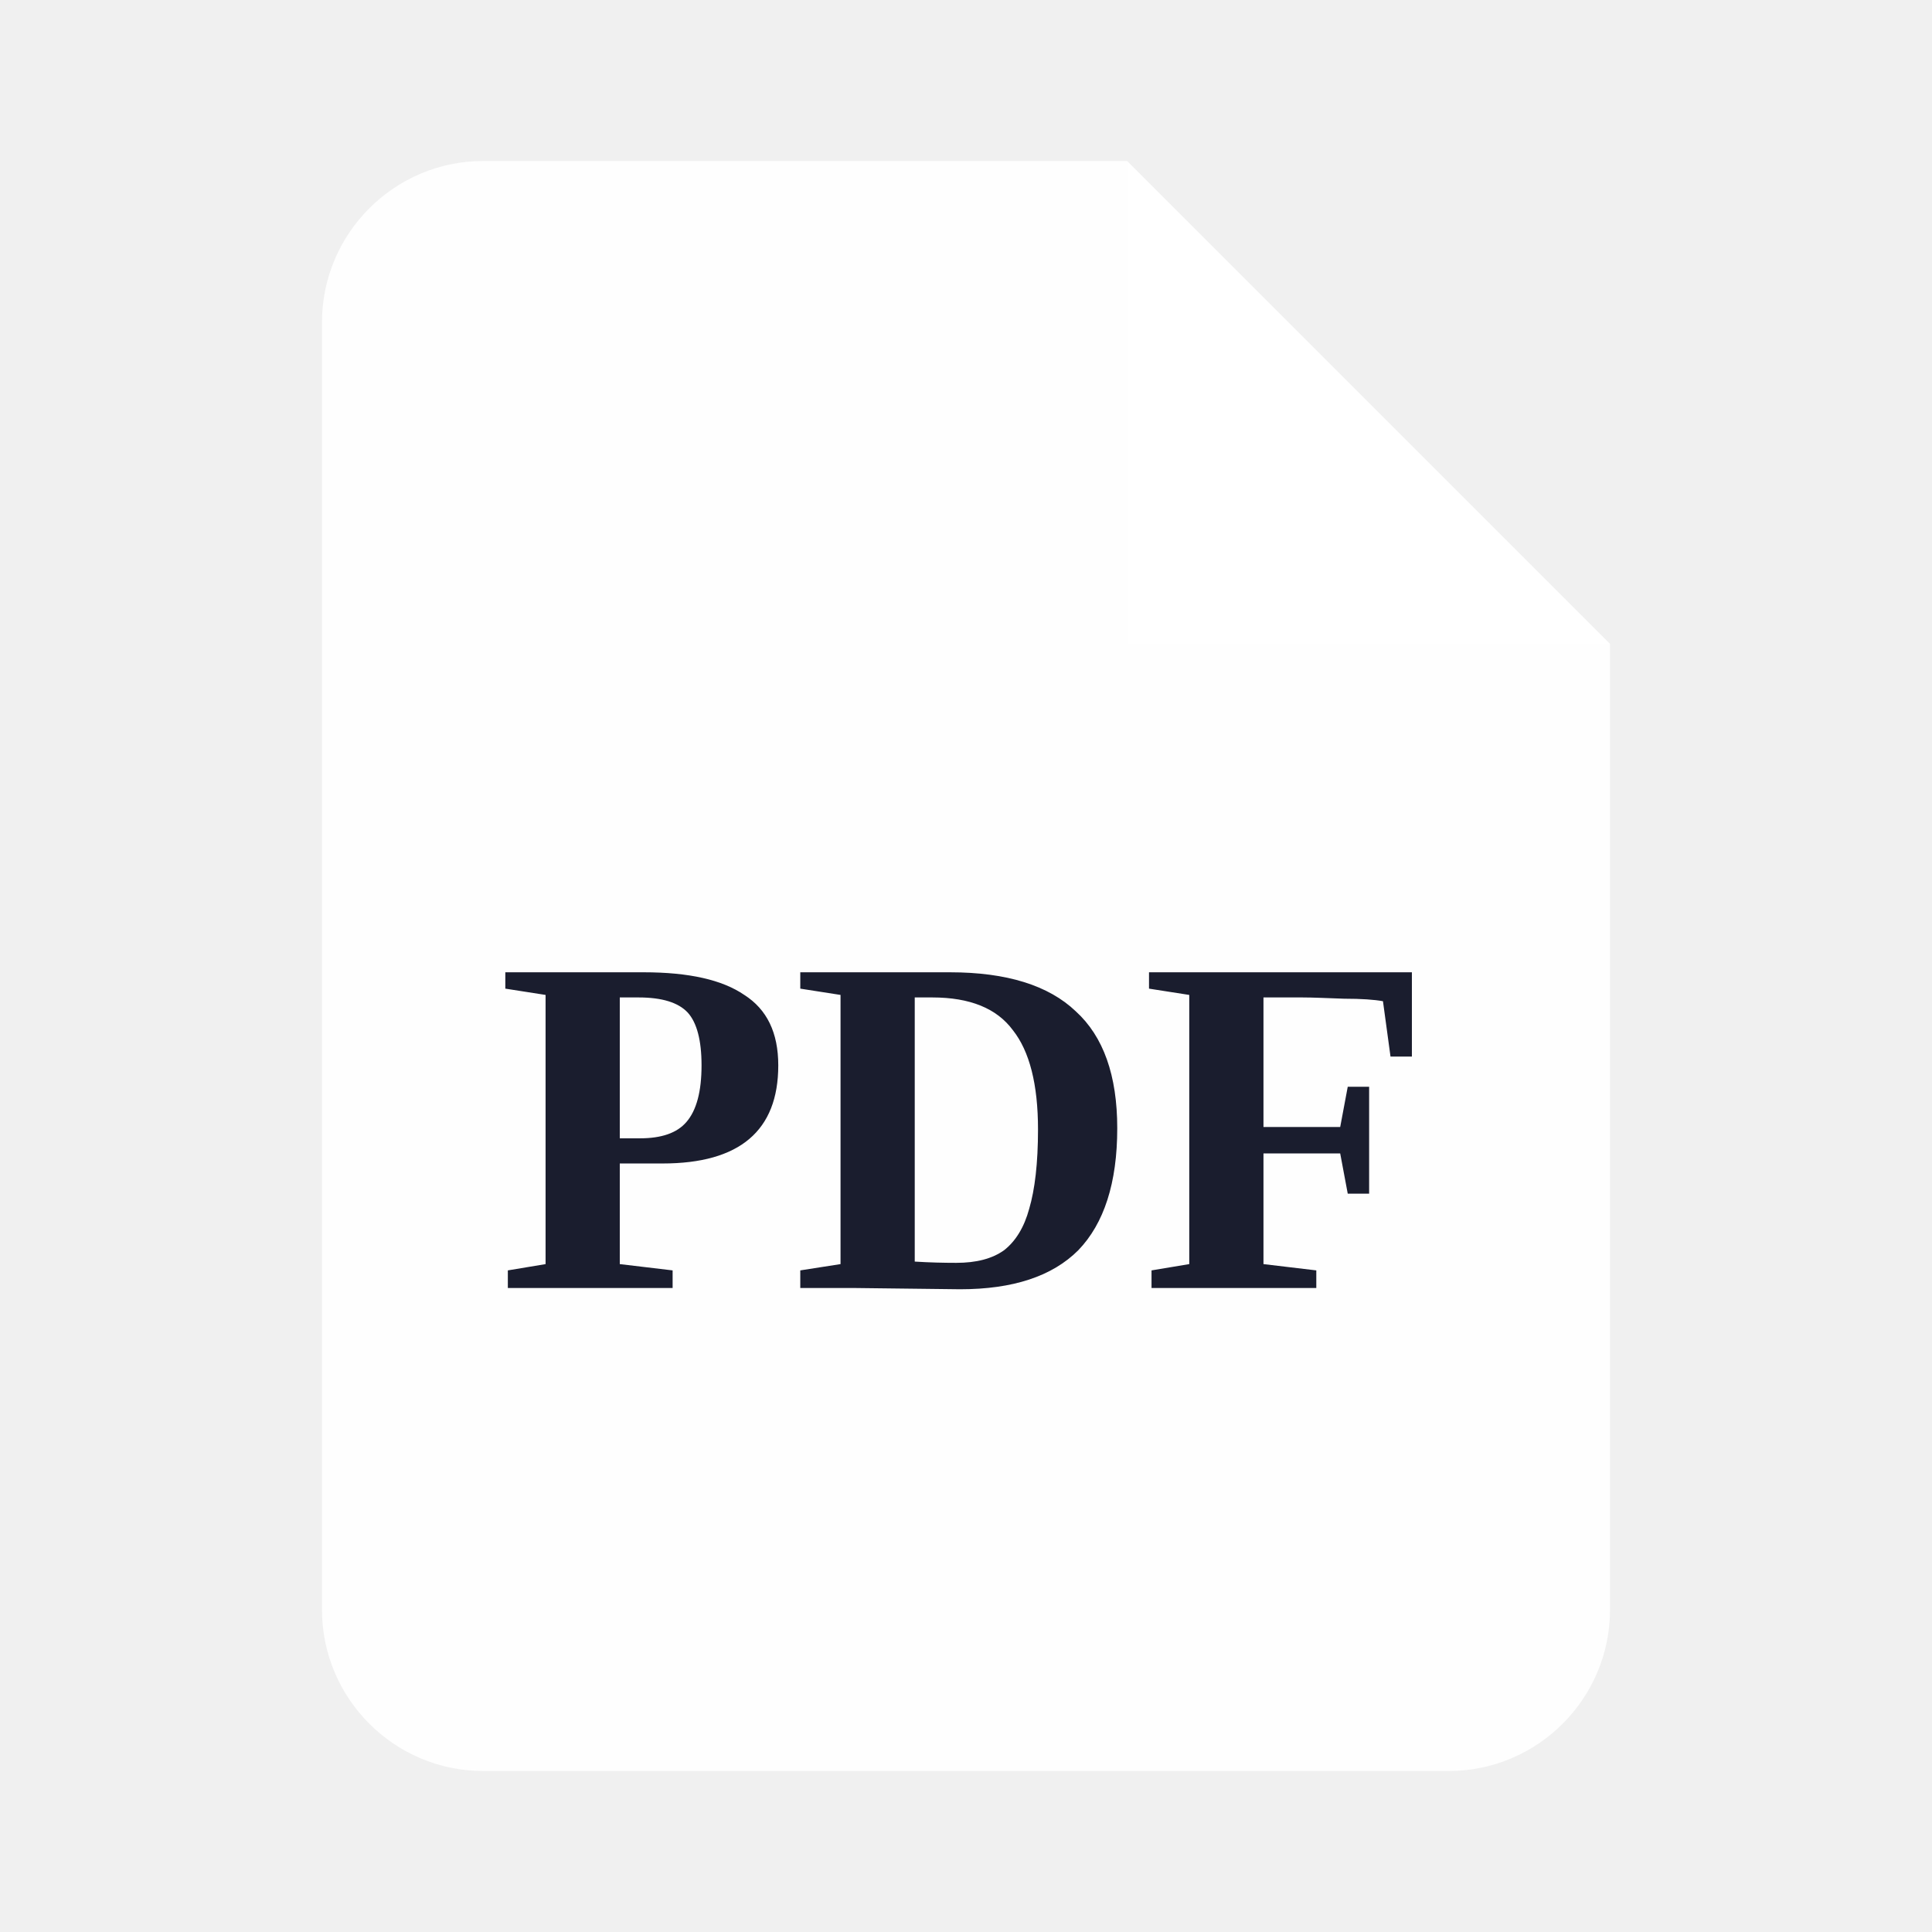
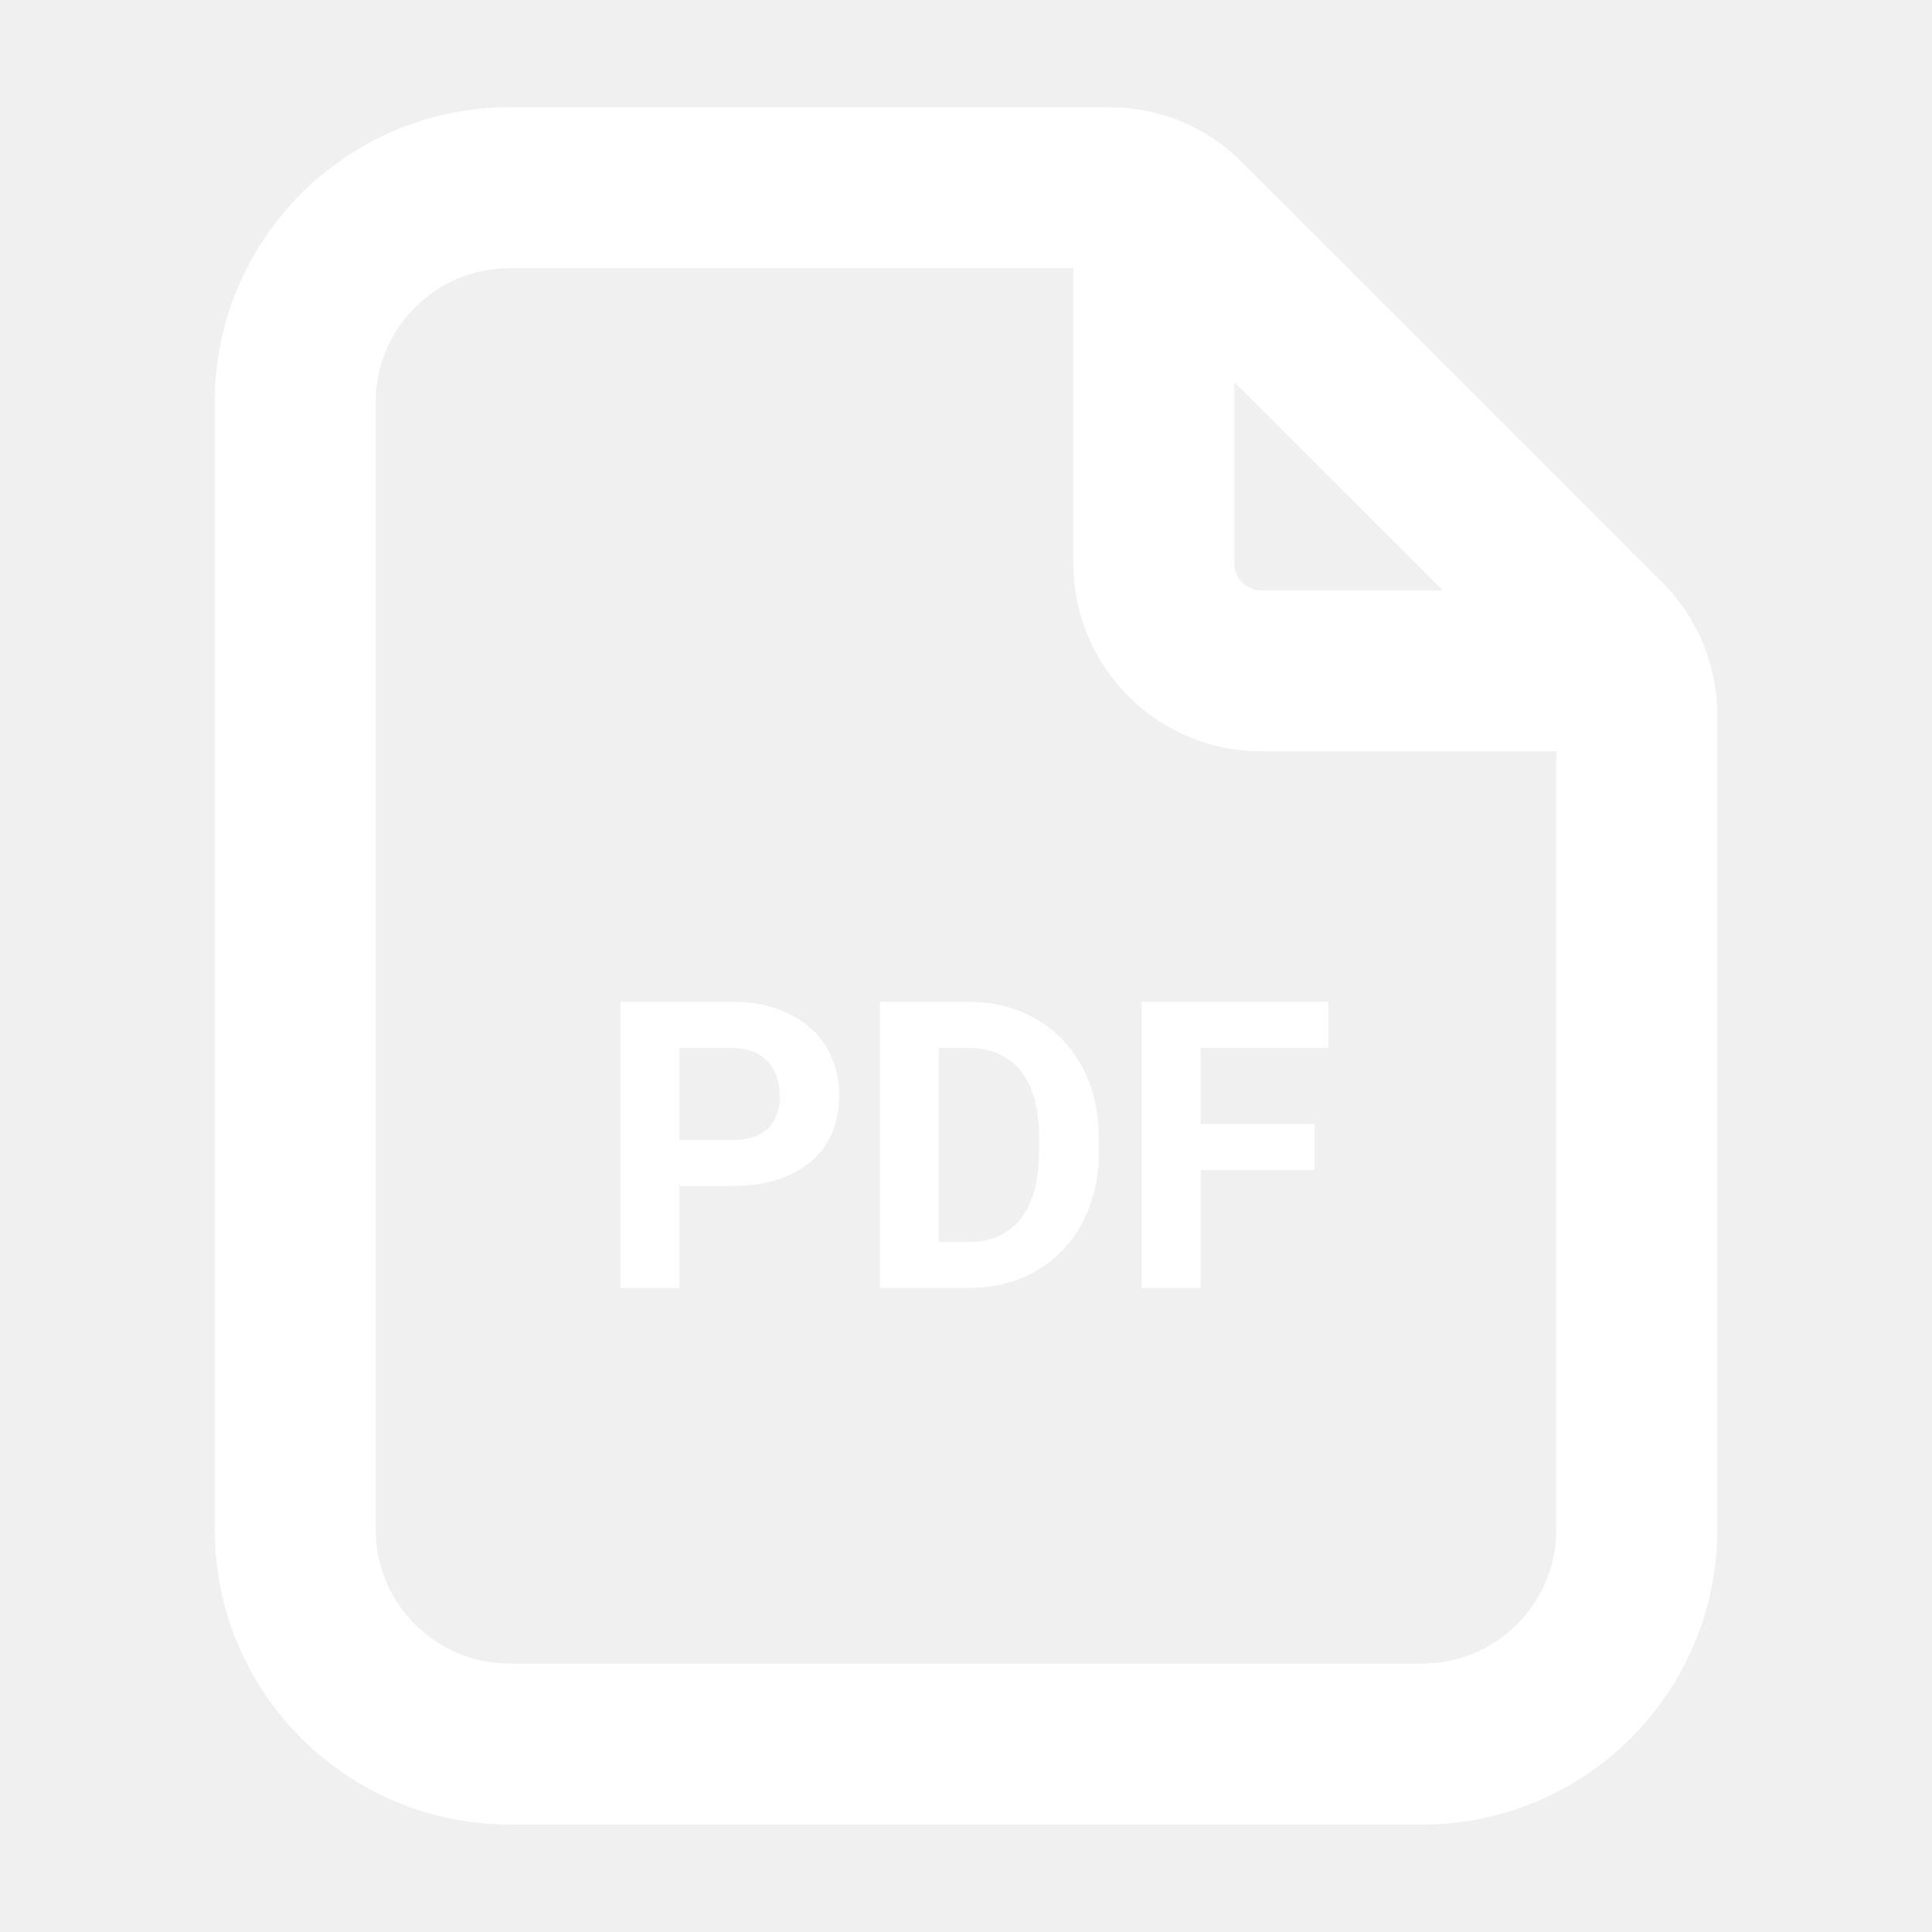
- <svg xmlns="http://www.w3.org/2000/svg" fill="none" height="24" viewBox="0 0 24 24" width="24">
-   <path d="m14 2h-8c-1.1 0-2 .9-2 2v16c0 1.1.9 2 2 2h12c1.1 0 2-.9 2-2v-12z" fill="#fff" fill-opacity=".9" />
-   <path d="m14 2v6h6" fill="#fff" fill-opacity=".7" />
-   <text fill="#1a1d2e" font-size="6" font-weight="bold" text-anchor="middle" x="12" y="16">PDF</text>
+ <svg xmlns="http://www.w3.org/2000/svg" width="24" height="24" viewBox="0 0 24 24" fill="none">
+   <path d="M20.213 8.333H15.667C14.931 8.333 14.333 7.735 14.333 6.999V2.469" stroke="white" stroke-width="2" stroke-linecap="round" stroke-linejoin="round" />
+   <path d="M3.667 18.999V4.999C3.667 3.525 4.86 2.332 6.333 2.332H13.781C14.135 2.332 14.475 2.472 14.724 2.723L19.943 7.941C20.193 8.192 20.333 8.531 20.333 8.884V18.999C20.333 20.472 19.14 21.665 17.667 21.665H6.333C4.86 21.665 3.667 20.472 3.667 18.999Z" stroke="white" stroke-width="2" stroke-linecap="round" stroke-linejoin="round" />
+   <path d="M9.092 14.733H8.187V14.162H9.092C9.232 14.162 9.346 14.139 9.434 14.093C9.522 14.046 9.586 13.981 9.627 13.898C9.668 13.815 9.688 13.721 9.688 13.617C9.688 13.511 9.668 13.413 9.627 13.322C9.586 13.231 9.522 13.157 9.434 13.102C9.346 13.047 9.232 13.019 9.092 13.019H8.44V16H7.708V12.445H9.092C9.371 12.445 9.609 12.496 9.808 12.597C10.008 12.696 10.161 12.834 10.267 13.009C10.372 13.185 10.425 13.386 10.425 13.612C10.425 13.842 10.372 14.04 10.267 14.208C10.161 14.376 10.008 14.505 9.808 14.596C9.609 14.687 9.371 14.733 9.092 14.733ZM12.022 16H11.248L11.253 15.429H12.022C12.214 15.429 12.376 15.386 12.508 15.299C12.64 15.211 12.739 15.084 12.806 14.916C12.874 14.748 12.908 14.546 12.908 14.308V14.135C12.908 13.953 12.889 13.792 12.85 13.654C12.812 13.515 12.756 13.399 12.681 13.305C12.606 13.21 12.514 13.139 12.405 13.092C12.296 13.043 12.171 13.019 12.029 13.019H11.233V12.445H12.029C12.267 12.445 12.484 12.486 12.681 12.567C12.88 12.647 13.051 12.762 13.196 12.912C13.341 13.061 13.453 13.24 13.531 13.449C13.611 13.655 13.65 13.886 13.65 14.14V14.308C13.65 14.56 13.611 14.791 13.531 14.999C13.453 15.207 13.341 15.386 13.196 15.536C13.053 15.684 12.881 15.799 12.681 15.88C12.483 15.96 12.263 16 12.022 16ZM11.663 12.445V16H10.931V12.445H11.663ZM14.915 12.445V16H14.183V12.445H14.915ZM16.331 13.964V14.535H14.715V13.964H16.331ZM16.502 12.445V13.019H14.715V12.445H16.502Z" fill="white" />
</svg>
